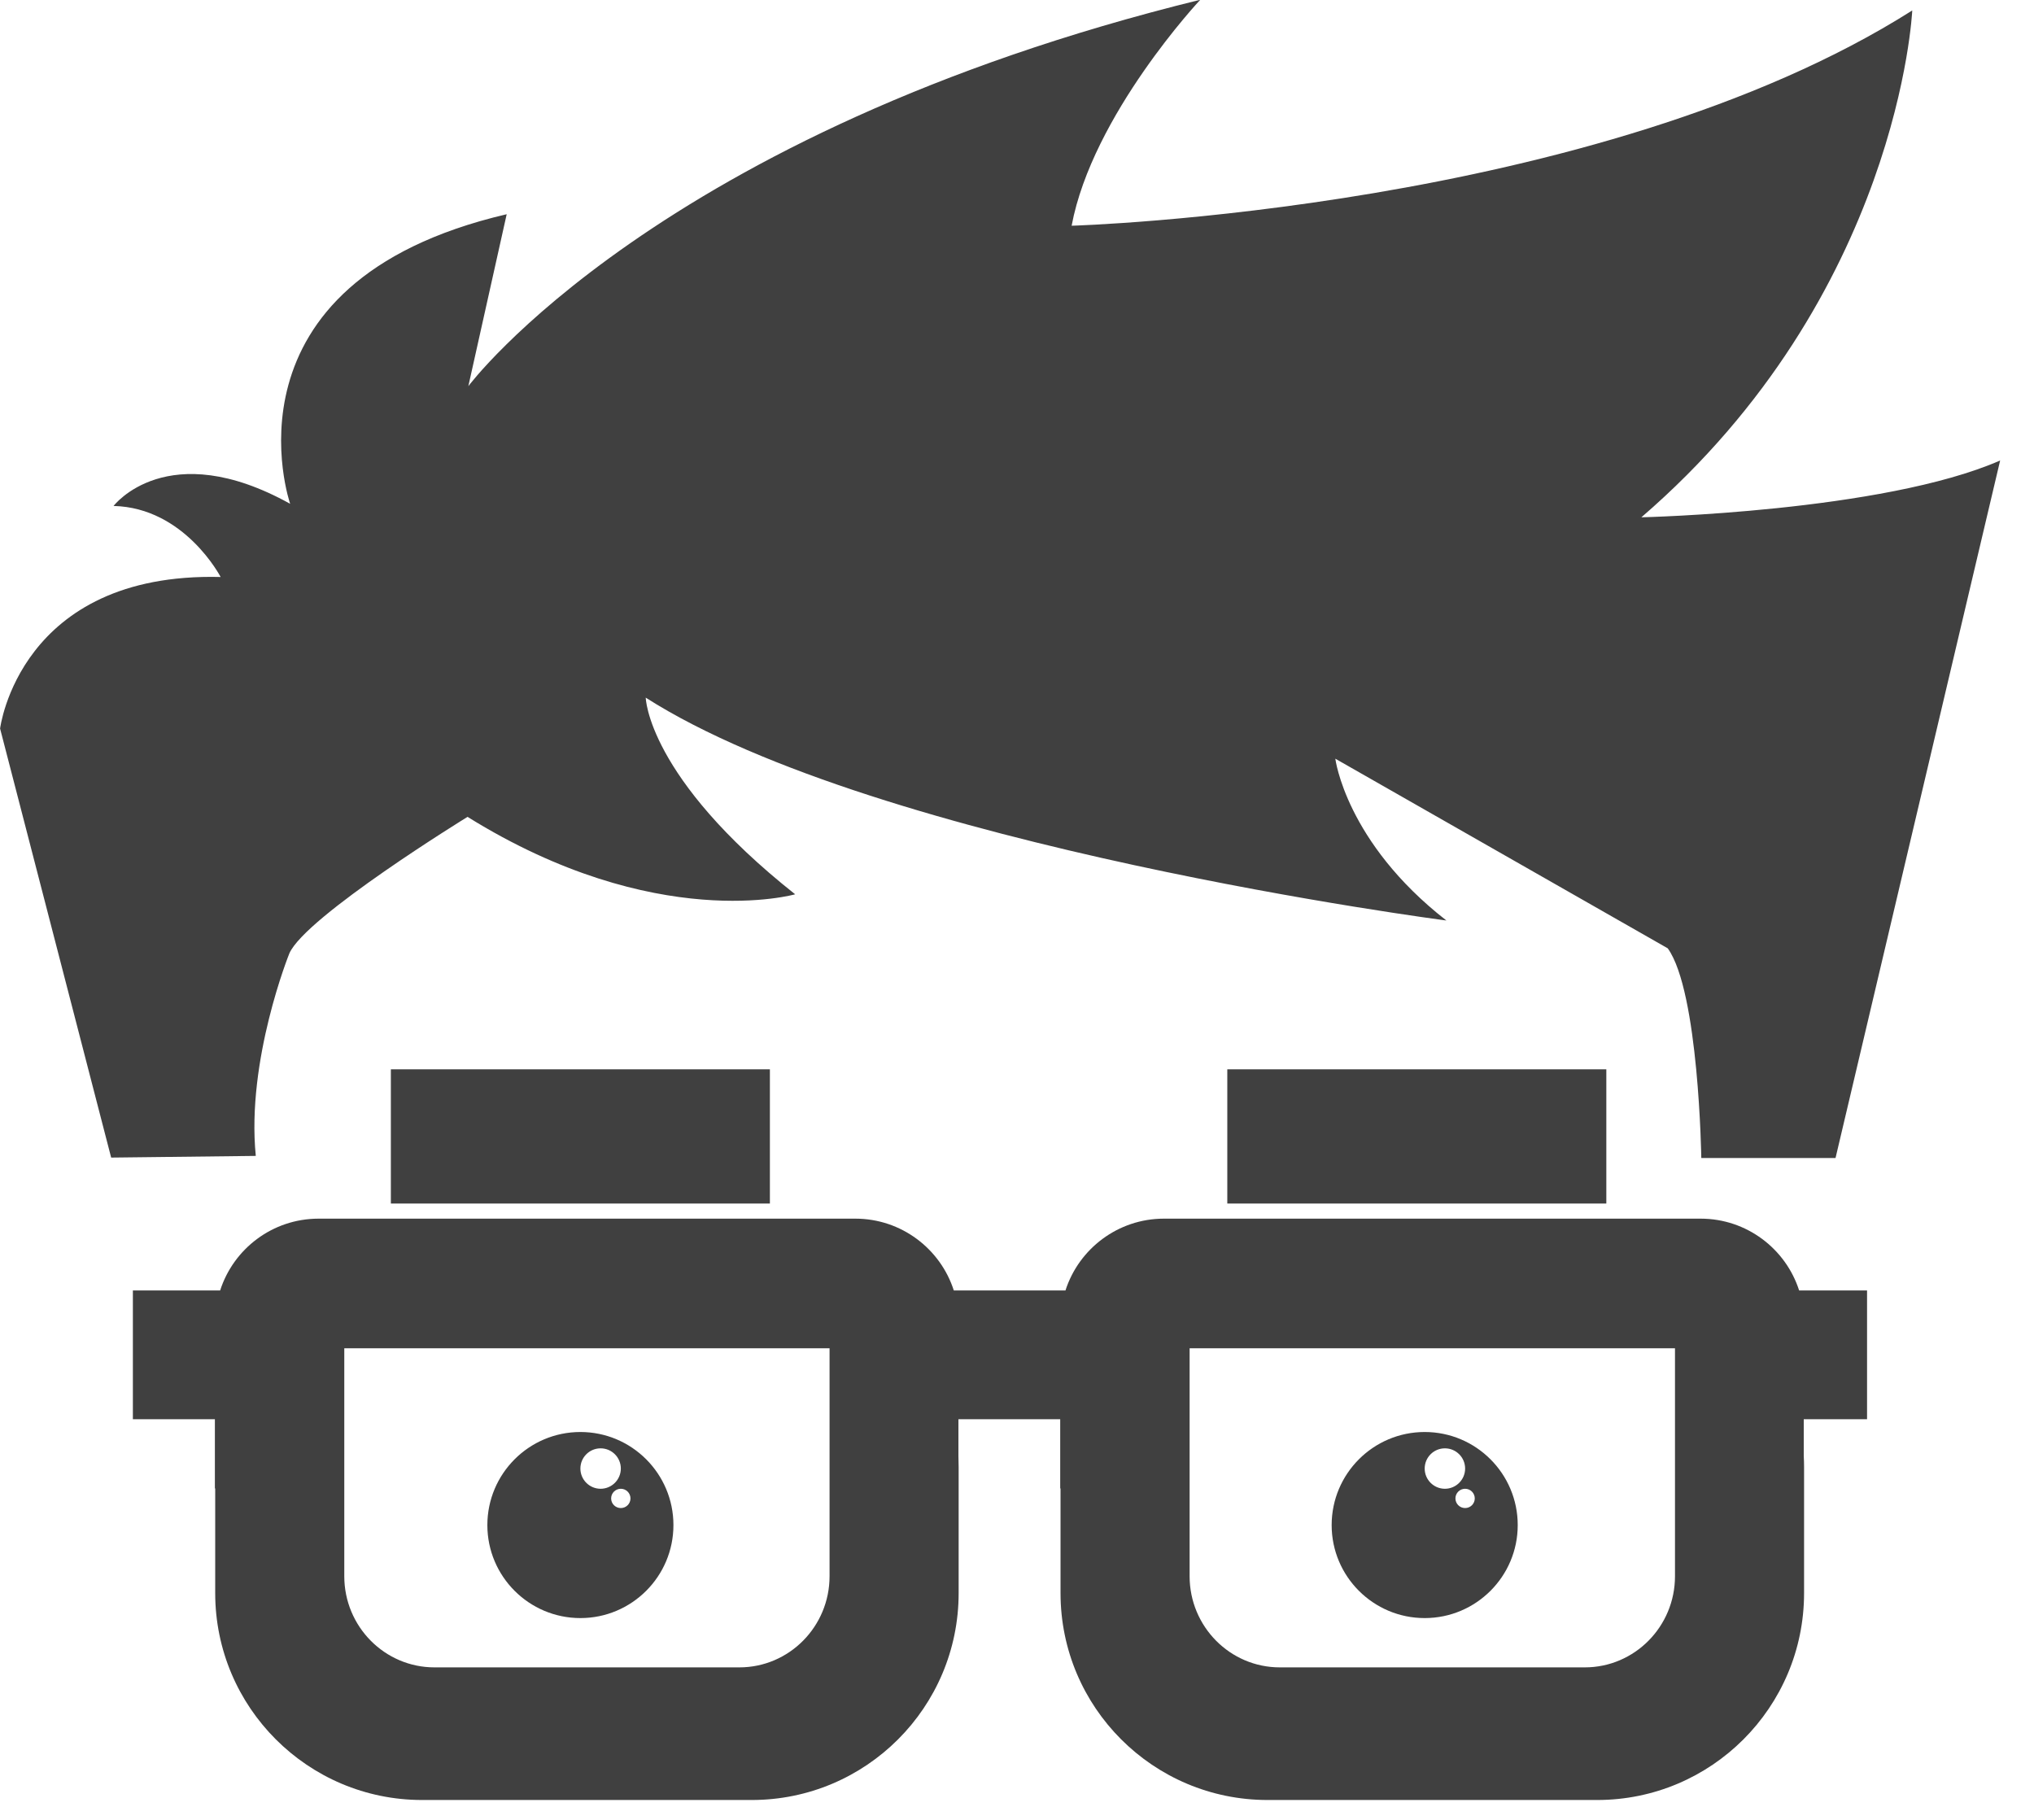
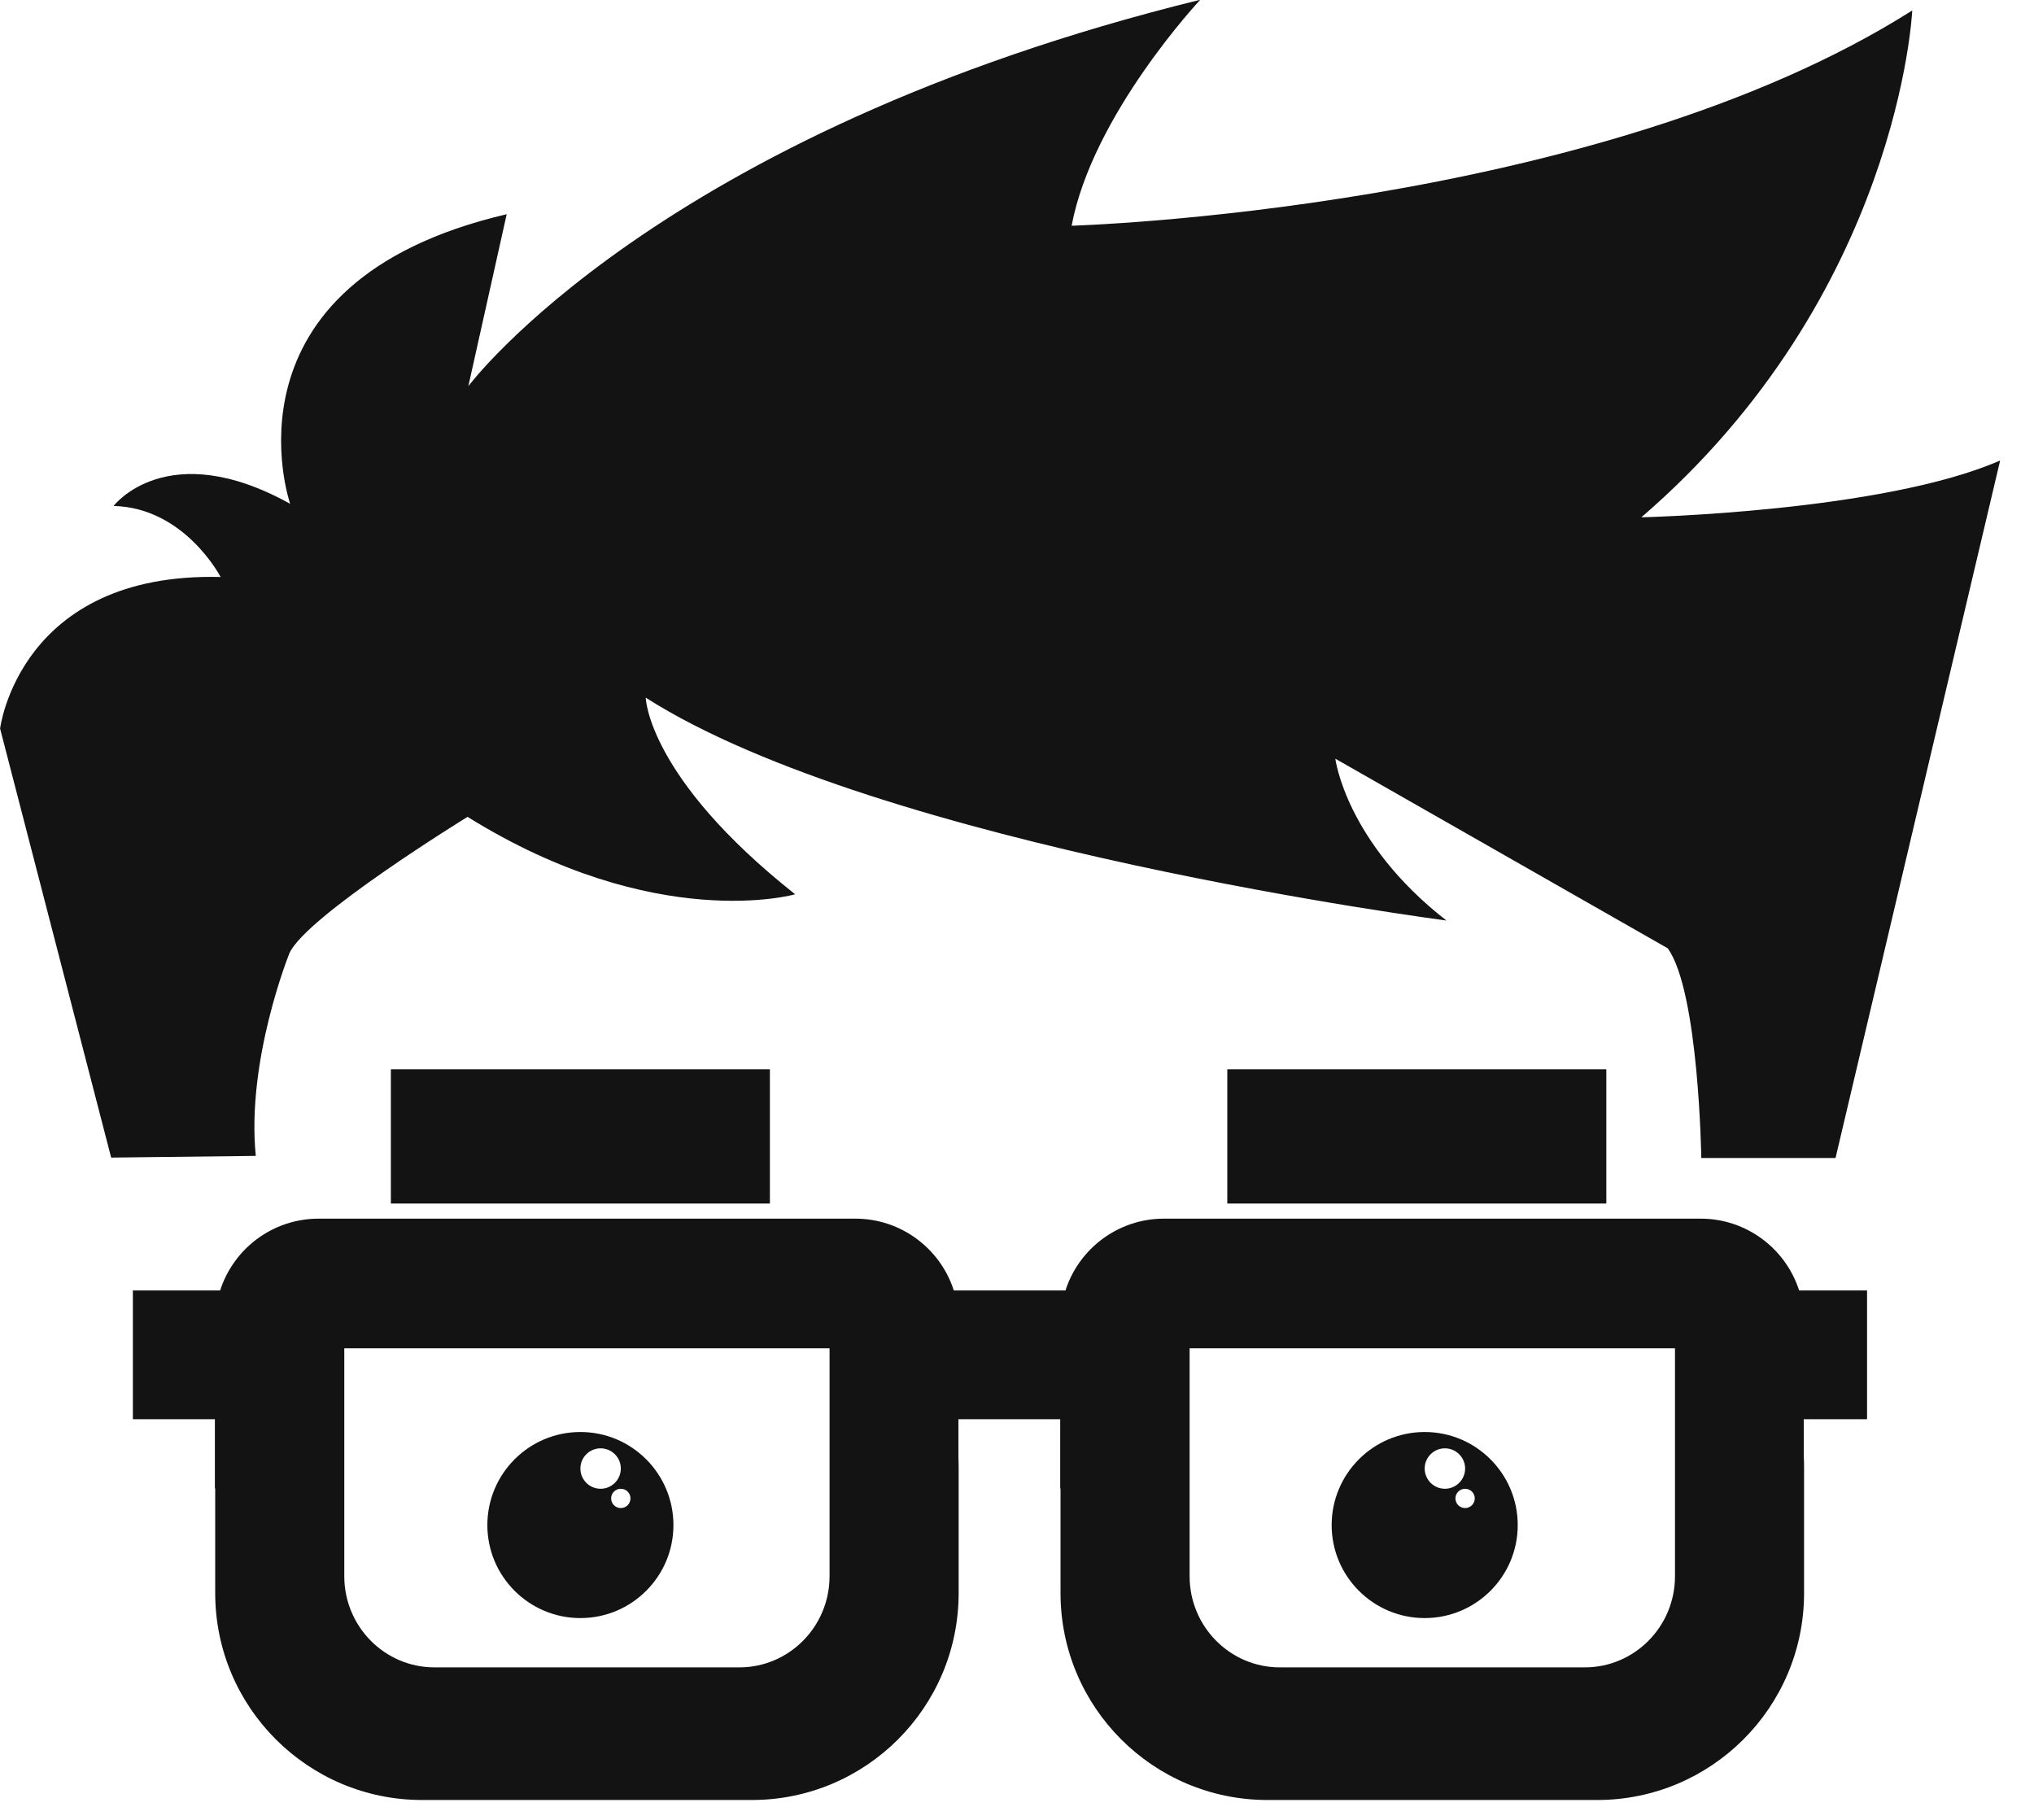
<svg xmlns="http://www.w3.org/2000/svg" width="100%" height="100%" viewBox="0 0 57 51" version="1.1" xml:space="preserve" style="fill-rule:evenodd;clip-rule:evenodd;stroke-linejoin:round;stroke-miterlimit:2;">
  <g transform="matrix(1,0,0,1,-5009.72,-5722.32)">
    <g>
      <g transform="matrix(0.301196,0,0,0.301196,3710.48,3615.71)">
-         <rect x="4349.97" y="7093.64" width="35.265" height="12.489" style="fill:rgb(64,64,64);" />
+         <rect x="4349.97" y="7093.64" width="35.265" height="12.489" style="fill:rgb(19,19,19);" />
      </g>
      <g transform="matrix(0.301196,0,0,0.301196,3733.92,3615.71)">
-         <rect x="4349.97" y="7093.64" width="35.265" height="12.489" style="fill:rgb(64,64,64);" />
+         <rect x="4349.97" y="7093.64" width="35.265" height="12.489" style="fill:rgb(19,19,19);" />
      </g>
      <g transform="matrix(0.301196,0,0,0.301196,3309.34,3596.39)">
-         <path d="M5665.42,7190.34L5657.79,7190.34L5657.79,7178.36L5665.91,7178.36C5667.15,7174.49 5670.78,7171.68 5675.07,7171.68L5725.01,7171.68C5729.29,7171.68 5732.93,7174.49 5734.17,7178.36L5744.56,7178.36C5745.8,7174.49 5749.44,7171.68 5753.72,7171.68L5803.66,7171.68C5807.94,7171.68 5811.58,7174.49 5812.82,7178.36L5819.14,7178.36L5819.14,7190.34L5813.25,7190.34L5813.25,7193.76C5813.27,7194.1 5813.28,7194.44 5813.28,7194.78L5813.28,7206.52C5813.28,7217.15 5804.65,7225.77 5794.03,7225.77L5763.36,7225.77C5752.73,7225.77 5744.1,7217.15 5744.1,7206.52L5744.1,7196.78L5744.07,7196.78L5744.07,7190.34L5734.6,7190.34L5734.6,7193.76C5734.61,7194.1 5734.62,7194.44 5734.62,7194.78L5734.62,7206.52C5734.62,7217.15 5726,7225.77 5715.37,7225.77L5684.7,7225.77C5674.08,7225.77 5665.45,7217.15 5665.45,7206.52L5665.45,7196.78L5665.42,7196.78L5665.42,7190.34ZM5756.11,7204.95C5756.11,7209.63 5759.87,7213.43 5764.5,7213.43L5792.88,7213.43C5797.51,7213.43 5801.27,7209.63 5801.27,7204.95L5801.27,7183.74L5756.11,7183.74L5756.11,7204.95ZM5677.46,7204.95C5677.46,7209.63 5681.22,7213.43 5685.85,7213.43L5714.22,7213.43C5718.85,7213.43 5722.61,7209.63 5722.61,7204.95L5722.61,7183.74L5677.46,7183.74L5677.46,7204.95Z" style="fill:rgb(64,64,64);" />
+         <path d="M5665.42,7190.34L5657.79,7190.34L5657.79,7178.36L5665.91,7178.36C5667.15,7174.49 5670.78,7171.68 5675.07,7171.68L5725.01,7171.68C5729.29,7171.68 5732.93,7174.49 5734.17,7178.36L5744.56,7178.36C5745.8,7174.49 5749.44,7171.68 5753.72,7171.68L5803.66,7171.68C5807.94,7171.68 5811.58,7174.49 5812.82,7178.36L5819.14,7178.36L5819.14,7190.34L5813.25,7190.34L5813.25,7193.76C5813.27,7194.1 5813.28,7194.44 5813.28,7194.78L5813.28,7206.52C5813.28,7217.15 5804.65,7225.77 5794.03,7225.77L5763.36,7225.77C5752.73,7225.77 5744.1,7217.15 5744.1,7206.52L5744.1,7196.78L5744.07,7196.78L5744.07,7190.34L5734.6,7190.34L5734.6,7193.76C5734.61,7194.1 5734.62,7194.44 5734.62,7194.78L5734.62,7206.52C5734.62,7217.15 5726,7225.77 5715.37,7225.77L5684.7,7225.77C5674.08,7225.77 5665.45,7217.15 5665.45,7206.52L5665.45,7196.78L5665.42,7196.78L5665.42,7190.34ZM5756.11,7204.95C5756.11,7209.63 5759.87,7213.43 5764.5,7213.43L5792.88,7213.43C5797.51,7213.43 5801.27,7209.63 5801.27,7204.95L5801.27,7183.74L5756.11,7183.74L5756.11,7204.95ZM5677.46,7204.95C5677.46,7209.63 5681.22,7213.43 5685.85,7213.43L5714.22,7213.43C5718.85,7213.43 5722.61,7209.63 5722.61,7204.95L5722.61,7183.74L5677.46,7183.74L5677.46,7204.95Z" style="fill:rgb(19,19,19);" />
      </g>
      <g transform="matrix(0.223926,0,0,0.223926,-1634.99,4468.39)">
-         <path d="M29687.6,5744.62L29673.7,5690.93C29673.7,5690.93 29676.1,5671.33 29701.3,5671.96C29701.3,5671.96 29696.8,5663.28 29687.9,5663.07C29687.9,5663.07 29694.6,5654.26 29710,5662.8C29710,5662.8 29700.4,5635.14 29737.1,5626.56L29732.3,5648.08C29732.3,5648.08 29755.9,5616.42 29823.9,5599.72C29823.9,5599.72 29810.4,5614.11 29807.8,5628C29807.8,5628 29873.5,5626.11 29913,5601.06C29913,5601.06 29911.4,5636.64 29879.1,5664.49C29879.1,5664.49 29909.3,5663.81 29924,5657.38L29903.4,5744.67L29886.6,5744.67C29886.6,5744.67 29886.3,5723.83 29882.4,5718.43L29840.8,5694.7C29840.8,5694.7 29842.1,5705.14 29854.7,5714.95C29854.7,5714.95 29783.8,5705.75 29754.5,5687.06C29754.5,5687.06 29754.7,5697.02 29773.2,5711.67C29773.2,5711.67 29755.8,5716.65 29732.2,5701.98C29732.2,5701.98 29711.9,5714.46 29709.9,5719.07C29709.9,5719.07 29704.5,5732.42 29705.7,5744.41L29687.6,5744.62Z" style="fill:rgb(64,64,64);" />
+         <path d="M29687.6,5744.62L29673.7,5690.93C29673.7,5690.93 29676.1,5671.33 29701.3,5671.96C29701.3,5671.96 29696.8,5663.28 29687.9,5663.07C29687.9,5663.07 29694.6,5654.26 29710,5662.8C29710,5662.8 29700.4,5635.14 29737.1,5626.56L29732.3,5648.08C29732.3,5648.08 29755.9,5616.42 29823.9,5599.72C29823.9,5599.72 29810.4,5614.11 29807.8,5628C29807.8,5628 29873.5,5626.11 29913,5601.06C29913,5601.06 29911.4,5636.64 29879.1,5664.49C29879.1,5664.49 29909.3,5663.81 29924,5657.38L29903.4,5744.67L29886.6,5744.67C29886.6,5744.67 29886.3,5723.83 29882.4,5718.43L29840.8,5694.7C29840.8,5694.7 29842.1,5705.14 29854.7,5714.95C29854.7,5714.95 29783.8,5705.75 29754.5,5687.06C29754.5,5687.06 29754.7,5697.02 29773.2,5711.67C29773.2,5711.67 29755.8,5716.65 29732.2,5701.98C29732.2,5701.98 29711.9,5714.46 29709.9,5719.07C29709.9,5719.07 29704.5,5732.42 29705.7,5744.41L29687.6,5744.62Z" style="fill:rgb(19,19,19);" />
      </g>
      <g transform="matrix(0.153546,0,0,0.153546,4357.65,4665.59)">
-         <path d="M4352.67,7143.53C4362.04,7143.53 4369.65,7151.14 4369.65,7160.52C4369.65,7169.89 4362.04,7177.49 4352.67,7177.49C4343.3,7177.49 4335.69,7169.89 4335.69,7160.52C4335.69,7151.14 4343.3,7143.53 4352.67,7143.53ZM4356.36,7146.51C4354.32,7146.51 4352.67,7148.16 4352.67,7150.2C4352.67,7152.23 4354.32,7153.89 4356.36,7153.89C4358.39,7153.89 4360.05,7152.23 4360.05,7150.2C4360.05,7148.16 4358.39,7146.51 4356.36,7146.51ZM4360.05,7153.89C4359.07,7153.89 4358.28,7154.68 4358.28,7155.65C4358.28,7156.62 4359.07,7157.41 4360.05,7157.41C4361.02,7157.41 4361.81,7156.62 4361.81,7155.65C4361.81,7154.68 4361.02,7153.89 4360.05,7153.89Z" style="fill:rgb(64,64,64);" />
+         <path d="M4352.67,7143.53C4362.04,7143.53 4369.65,7151.14 4369.65,7160.52C4369.65,7169.89 4362.04,7177.49 4352.67,7177.49C4343.3,7177.49 4335.69,7169.89 4335.69,7160.52C4335.69,7151.14 4343.3,7143.53 4352.67,7143.53ZM4356.36,7146.51C4354.32,7146.51 4352.67,7148.16 4352.67,7150.2C4352.67,7152.23 4354.32,7153.89 4356.36,7153.89C4358.39,7153.89 4360.05,7152.23 4360.05,7150.2C4360.05,7148.16 4358.39,7146.51 4356.36,7146.51ZM4360.05,7153.89C4359.07,7153.89 4358.28,7154.68 4358.28,7155.65C4358.28,7156.62 4359.07,7157.41 4360.05,7157.41C4361.02,7157.41 4361.81,7156.62 4361.81,7155.65C4361.81,7154.68 4361.02,7153.89 4360.05,7153.89Z" style="fill:rgb(19,19,19);" />
      </g>
      <g transform="matrix(0.153546,0,0,0.153546,4381.31,4665.59)">
-         <path d="M4352.67,7143.53C4362.04,7143.53 4369.65,7151.14 4369.65,7160.52C4369.65,7169.89 4362.04,7177.49 4352.67,7177.49C4343.3,7177.49 4335.69,7169.89 4335.69,7160.52C4335.69,7151.14 4343.3,7143.53 4352.67,7143.53ZM4356.36,7146.51C4354.32,7146.51 4352.67,7148.16 4352.67,7150.2C4352.67,7152.23 4354.32,7153.89 4356.36,7153.89C4358.39,7153.89 4360.05,7152.23 4360.05,7150.2C4360.05,7148.16 4358.39,7146.51 4356.36,7146.51ZM4360.05,7153.89C4359.07,7153.89 4358.28,7154.68 4358.28,7155.65C4358.28,7156.62 4359.07,7157.41 4360.05,7157.41C4361.02,7157.41 4361.81,7156.62 4361.81,7155.65C4361.81,7154.68 4361.02,7153.89 4360.05,7153.89Z" style="fill:rgb(64,64,64);" />
+         <path d="M4352.67,7143.53C4362.04,7143.53 4369.65,7151.14 4369.65,7160.52C4369.65,7169.89 4362.04,7177.49 4352.67,7177.49C4343.3,7177.49 4335.69,7169.89 4335.69,7160.52C4335.69,7151.14 4343.3,7143.53 4352.67,7143.53ZM4356.36,7146.51C4354.32,7146.51 4352.67,7148.16 4352.67,7150.2C4352.67,7152.23 4354.32,7153.89 4356.36,7153.89C4358.39,7153.89 4360.05,7152.23 4360.05,7150.2C4360.05,7148.16 4358.39,7146.51 4356.36,7146.51ZM4360.05,7153.89C4359.07,7153.89 4358.28,7154.68 4358.28,7155.65C4358.28,7156.62 4359.07,7157.41 4360.05,7157.41C4361.02,7157.41 4361.81,7156.62 4361.81,7155.65C4361.81,7154.68 4361.02,7153.89 4360.05,7153.89Z" style="fill:rgb(19,19,19);" />
      </g>
    </g>
  </g>
</svg>
